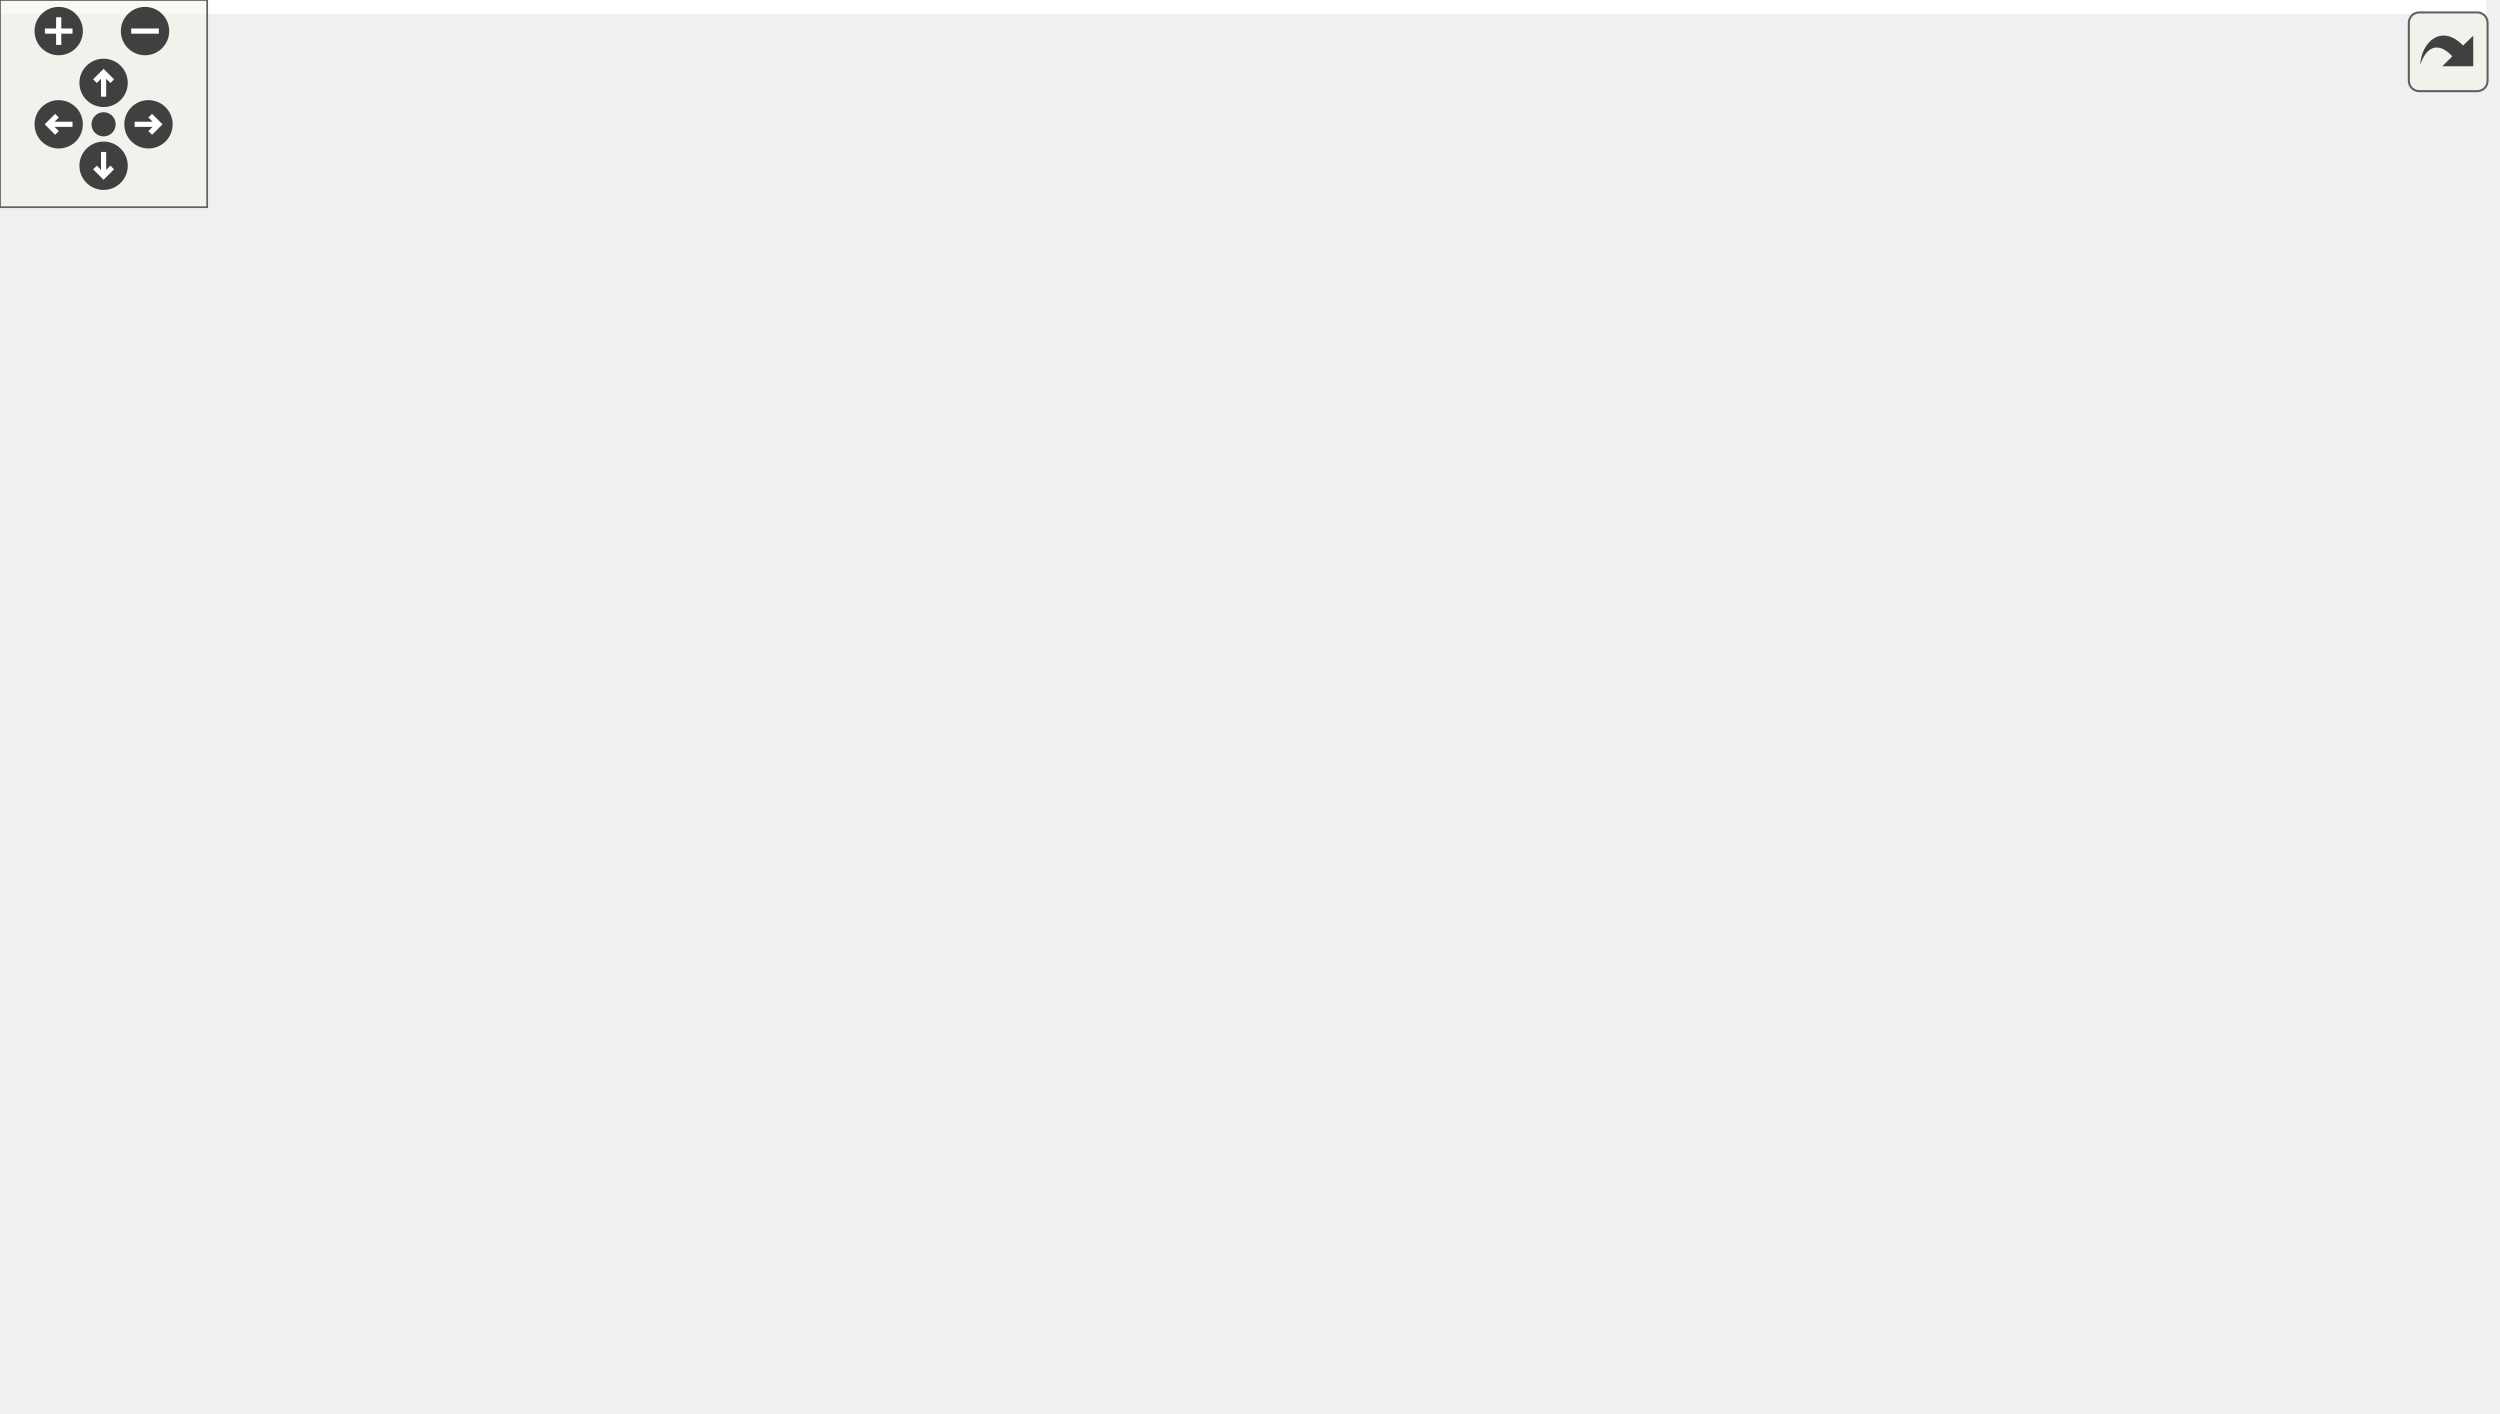
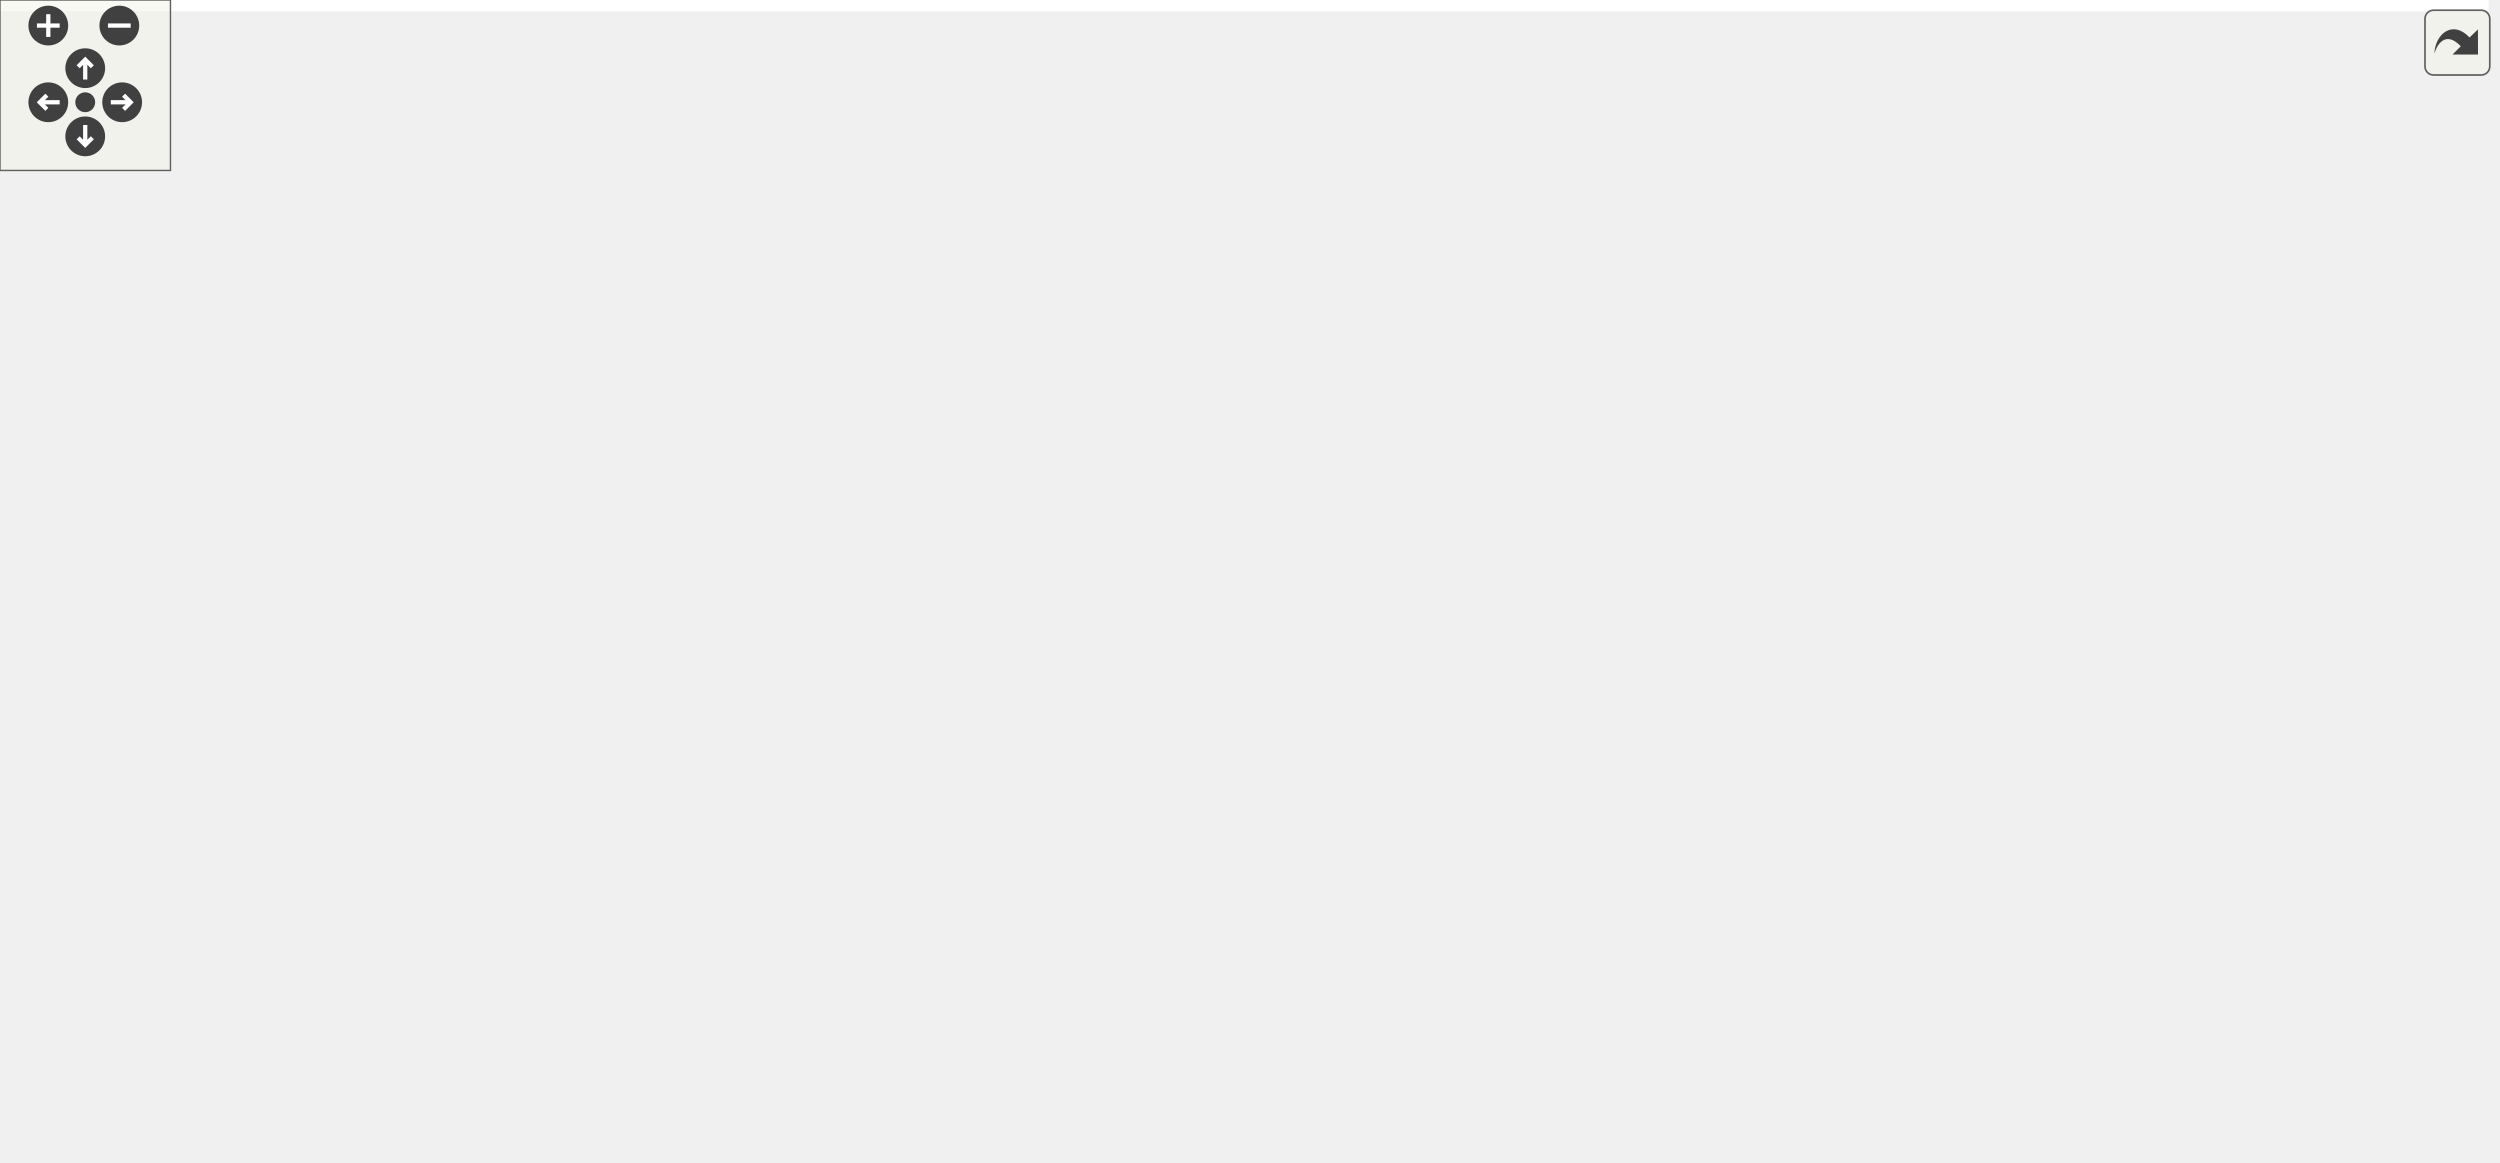
<svg xmlns="http://www.w3.org/2000/svg" xmlns:xlink="http://www.w3.org/1999/xlink" id="main" version="1.1" xml:space="preserve">
  <style type="text/css">
.edge:hover path { stroke: red; }
.edge:hover polygon { stroke: red; fill: red; }
</style>
  <defs>
    <circle id="rim" cx="0" cy="0" r="7" />
    <circle id="rim2" cx="0" cy="0" r="3.5" />
    <g id="zoomPlus">
      <use xlink:href="#rim" fill="#404040">
        <set attributeName="fill" to="#808080" begin="zoomplus.mouseover" end="zoomplus.mouseout" />
      </use>
      <path d="M-4,0h8M0,-4v8" fill="none" stroke="white" stroke-width="1.5" pointer-events="none" />
    </g>
    <g id="zoomMin">
      <use xlink:href="#rim" fill="#404040">
        <set attributeName="fill" to="#808080" begin="zoomminus.mouseover" end="zoomminus.mouseout" />
      </use>
      <path d="M-4,0h8" fill="none" stroke="white" stroke-width="1.5" pointer-events="none" />
    </g>
    <g id="dirArrow">
      <path fill="none" stroke="white" stroke-width="1.5" d="M0,-3.0v7 M-2.5,-0.5L0,-3.0L2.5,-0.5" />
    </g>
    <g id="resetDef">
      <use xlink:href="#rim2" fill="#404040">
        <set attributeName="fill" to="#808080" begin="reset.mouseover" end="reset.mouseout" />
      </use>
    </g>
  </defs>
  <svg id="graph" class="graph">
    <g id="viewport">
-       <polygon fill="white" stroke="none" points="-4,4 -4,-349 720,-349 720,4 -4,4" />
+       <polygon fill="white" stroke="none" points="-4,4 -4,-349 876,-349 876,4 -4,4" />
      <g id="node1" class="node">
        <g id="a_node1">
          <a xlink:title="BaseClass_Module abstract class is the fundamental executional element of the modular clean system.">
-             <polygon fill="#bfbfbf" stroke="black" points="307,-210.5 307,-344.5 439,-344.5 439,-210.5 307,-210.5" />
-             <text text-anchor="start" x="315" y="-332.5" font-family="Helvetica,sans-Serif" font-size="10.00">Clean_BaseLib.BaseClass</text>
-             <text text-anchor="middle" x="373" y="-321.5" font-family="Helvetica,sans-Serif" font-size="10.00">_Module</text>
-             <polyline fill="none" stroke="black" points="307,-314.5 439,-314.5 " />
-             <text text-anchor="start" x="315" y="-302.5" font-family="Helvetica,sans-Serif" font-size="10.00">+ IsInitialized</text>
-             <text text-anchor="start" x="315" y="-291.5" font-family="Helvetica,sans-Serif" font-size="10.00">+ ShouldExecute</text>
-             <text text-anchor="start" x="315" y="-280.5" font-family="Helvetica,sans-Serif" font-size="10.00">+ InitThreadID</text>
-             <polyline fill="none" stroke="black" points="307,-273.5 439,-273.5 " />
-             <text text-anchor="start" x="315" y="-261.5" font-family="Helvetica,sans-Serif" font-size="10.00">+ BaseClass_Module()</text>
-             <text text-anchor="start" x="315" y="-250.5" font-family="Helvetica,sans-Serif" font-size="10.00">+ BaseClass_Module()</text>
-             <text text-anchor="start" x="315" y="-239.5" font-family="Helvetica,sans-Serif" font-size="10.00">+ mainInit()</text>
-             <text text-anchor="start" x="315" y="-228.5" font-family="Helvetica,sans-Serif" font-size="10.00">+ mainLoop()</text>
-             <text text-anchor="start" x="315" y="-217.5" font-family="Helvetica,sans-Serif" font-size="10.00"># linkModuleExeSys()</text>
+             <polygon fill="#bfbfbf" stroke="black" points="372,-210.5 372,-344.5 504,-344.5 504,-210.5 372,-210.5" />
+             <text text-anchor="start" x="380" y="-332.5" font-family="Helvetica,sans-Serif" font-size="10.00">Clean_BaseLib.BaseClass</text>
+             <text text-anchor="middle" x="438" y="-321.5" font-family="Helvetica,sans-Serif" font-size="10.00">_Module</text>
+             <polyline fill="none" stroke="black" points="372,-314.5 504,-314.5 " />
+             <text text-anchor="start" x="380" y="-302.5" font-family="Helvetica,sans-Serif" font-size="10.00">+ IsInitialized</text>
+             <text text-anchor="start" x="380" y="-291.5" font-family="Helvetica,sans-Serif" font-size="10.00">+ ShouldExecute</text>
+             <text text-anchor="start" x="380" y="-280.5" font-family="Helvetica,sans-Serif" font-size="10.00">+ InitThreadID</text>
+             <polyline fill="none" stroke="black" points="372,-273.5 504,-273.5 " />
+             <text text-anchor="start" x="380" y="-261.5" font-family="Helvetica,sans-Serif" font-size="10.00">+ BaseClass_Module()</text>
+             <text text-anchor="start" x="380" y="-250.5" font-family="Helvetica,sans-Serif" font-size="10.00">+ BaseClass_Module()</text>
+             <text text-anchor="start" x="380" y="-239.5" font-family="Helvetica,sans-Serif" font-size="10.00">+ mainInit()</text>
+             <text text-anchor="start" x="380" y="-228.5" font-family="Helvetica,sans-Serif" font-size="10.00">+ mainLoop()</text>
+             <text text-anchor="start" x="380" y="-217.5" font-family="Helvetica,sans-Serif" font-size="10.00"># linkModuleExeSys()</text>
          </a>
        </g>
      </g>
      <g id="node2" class="node">
        <g id="a_node2">
-           <a xlink:href="../../d3/dd3/class_m_d_s___core_lib_1_1_m_d_s___code_generation_module.html" target="_top" xlink:title=" ">
-             <polygon fill="white" stroke="black" points="0,-105.5 0,-173.5 176,-173.5 176,-105.5 0,-105.5" />
-             <text text-anchor="start" x="8" y="-161.5" font-family="Helvetica,sans-Serif" font-size="10.00">MDS_CoreLib.MDS_CodeGeneration</text>
-             <text text-anchor="middle" x="88" y="-150.5" font-family="Helvetica,sans-Serif" font-size="10.00">Module</text>
-             <polyline fill="none" stroke="black" points="0,-143.5 176,-143.5 " />
-             <text text-anchor="middle" x="88" y="-131.5" font-family="Helvetica,sans-Serif" font-size="10.00"> </text>
-             <polyline fill="none" stroke="black" points="0,-124.5 176,-124.5 " />
-             <text text-anchor="middle" x="88" y="-112.5" font-family="Helvetica,sans-Serif" font-size="10.00"> </text>
+           <a xlink:href="../../d4/d77/class_m_d_s___code_generation_1_1_m_d_s___code_gen_module.html" target="_top" xlink:title=" ">
+             <polygon fill="white" stroke="black" points="0,-105.5 0,-173.5 138,-173.5 138,-105.5 0,-105.5" />
+             <text text-anchor="start" x="8" y="-161.5" font-family="Helvetica,sans-Serif" font-size="10.00">MDS_CodeGeneration.MDS</text>
+             <text text-anchor="middle" x="69" y="-150.5" font-family="Helvetica,sans-Serif" font-size="10.00">_CodeGenModule</text>
+             <polyline fill="none" stroke="black" points="0,-143.5 138,-143.5 " />
+             <text text-anchor="middle" x="69" y="-131.5" font-family="Helvetica,sans-Serif" font-size="10.00"> </text>
+             <polyline fill="none" stroke="black" points="0,-124.5 138,-124.5 " />
+             <text text-anchor="start" x="8" y="-112.5" font-family="Helvetica,sans-Serif" font-size="10.00">+ MDS_CodeGenModule()</text>
          </a>
        </g>
      </g>
      <g id="edge1" class="edge">
-         <path fill="none" stroke="midnightblue" d="M297.774,-240.603C254.198,-219.809 199.731,-193.817 157.218,-173.53" />
-         <polygon fill="none" stroke="midnightblue" points="296.366,-243.809 306.899,-244.957 299.381,-237.491 296.366,-243.809" />
+         <path fill="none" stroke="midnightblue" d="M362.328,-251.398C303.293,-231.443 219.434,-202.275 147,-174 144.117,-172.875 141.182,-171.708 138.223,-170.516" />
+         <polygon fill="none" stroke="midnightblue" points="361.356,-254.764 371.95,-254.644 363.593,-248.131 361.356,-254.764" />
      </g>
      <g id="node3" class="node">
        <g id="a_node3">
-           <a xlink:href="../../d2/df4/class_m_d_s___core_lib_1_1_m_d_s___sandbox_module.html" target="_top" xlink:title=" ">
-             <polygon fill="white" stroke="black" points="194,-111 194,-168 370,-168 370,-111 194,-111" />
-             <text text-anchor="middle" x="282" y="-156" font-family="Helvetica,sans-Serif" font-size="10.00">MDS_CoreLib.MDS_SandboxModule</text>
-             <polyline fill="none" stroke="black" points="194,-149 370,-149 " />
-             <text text-anchor="middle" x="282" y="-137" font-family="Helvetica,sans-Serif" font-size="10.00"> </text>
-             <polyline fill="none" stroke="black" points="194,-130 370,-130 " />
-             <text text-anchor="middle" x="282" y="-118" font-family="Helvetica,sans-Serif" font-size="10.00"> </text>
+           <a xlink:href="../../d3/dd3/class_m_d_s___core_lib_1_1_m_d_s___code_generation_module.html" target="_top" xlink:title=" ">
+             <polygon fill="white" stroke="black" points="156,-105.5 156,-173.5 332,-173.5 332,-105.5 156,-105.5" />
+             <text text-anchor="start" x="164" y="-161.5" font-family="Helvetica,sans-Serif" font-size="10.00">MDS_CoreLib.MDS_CodeGeneration</text>
+             <text text-anchor="middle" x="244" y="-150.5" font-family="Helvetica,sans-Serif" font-size="10.00">Module</text>
+             <polyline fill="none" stroke="black" points="156,-143.5 332,-143.5 " />
+             <text text-anchor="middle" x="244" y="-131.5" font-family="Helvetica,sans-Serif" font-size="10.00"> </text>
+             <polyline fill="none" stroke="black" points="156,-124.5 332,-124.5 " />
+             <text text-anchor="middle" x="244" y="-112.5" font-family="Helvetica,sans-Serif" font-size="10.00"> </text>
          </a>
        </g>
      </g>
      <g id="edge2" class="edge">
-         <path fill="none" stroke="midnightblue" d="M323.233,-202.122C315.167,-190.068 307.281,-178.283 300.602,-168.301" />
-         <polygon fill="none" stroke="midnightblue" points="320.363,-204.127 328.833,-210.492 326.181,-200.234 320.363,-204.127" />
+         <path fill="none" stroke="midnightblue" d="M363.306,-224.137C339.089,-207.161 312.912,-188.809 291.265,-173.634" />
+         <polygon fill="none" stroke="midnightblue" points="361.581,-227.202 371.779,-230.077 365.6,-221.471 361.581,-227.202" />
      </g>
      <g id="node4" class="node">
        <g id="a_node4">
-           <a xlink:href="../../de/dc0/class_m_d_s___core_lib_1_1_m_d_s___simulation_module.html" target="_top" xlink:title=" ">
-             <polygon fill="white" stroke="black" points="388,-105.5 388,-173.5 540,-173.5 540,-105.5 388,-105.5" />
-             <text text-anchor="start" x="396" y="-161.5" font-family="Helvetica,sans-Serif" font-size="10.00">MDS_CoreLib.MDS_Simulation</text>
-             <text text-anchor="middle" x="464" y="-150.5" font-family="Helvetica,sans-Serif" font-size="10.00">Module</text>
-             <polyline fill="none" stroke="black" points="388,-143.5 540,-143.5 " />
-             <text text-anchor="middle" x="464" y="-131.5" font-family="Helvetica,sans-Serif" font-size="10.00"> </text>
-             <polyline fill="none" stroke="black" points="388,-124.5 540,-124.5 " />
-             <text text-anchor="middle" x="464" y="-112.5" font-family="Helvetica,sans-Serif" font-size="10.00"> </text>
+           <a xlink:href="../../d2/df4/class_m_d_s___core_lib_1_1_m_d_s___sandbox_module.html" target="_top" xlink:title=" ">
+             <polygon fill="white" stroke="black" points="350,-111 350,-168 526,-168 526,-111 350,-111" />
+             <text text-anchor="middle" x="438" y="-156" font-family="Helvetica,sans-Serif" font-size="10.00">MDS_CoreLib.MDS_SandboxModule</text>
+             <polyline fill="none" stroke="black" points="350,-149 526,-149 " />
+             <text text-anchor="middle" x="438" y="-137" font-family="Helvetica,sans-Serif" font-size="10.00"> </text>
+             <polyline fill="none" stroke="black" points="350,-130 526,-130 " />
+             <text text-anchor="middle" x="438" y="-118" font-family="Helvetica,sans-Serif" font-size="10.00"> </text>
          </a>
        </g>
      </g>
      <g id="edge3" class="edge">
-         <path fill="none" stroke="midnightblue" d="M422.751,-202.148C429.378,-192.242 435.885,-182.518 441.701,-173.826" />
-         <polygon fill="none" stroke="midnightblue" points="419.819,-200.234 417.167,-210.492 425.637,-204.127 419.819,-200.234" />
+         <path fill="none" stroke="midnightblue" d="M438,-200.386C438,-188.939 438,-177.803 438,-168.301" />
+         <polygon fill="none" stroke="midnightblue" points="434.5,-200.492 438,-210.492 441.5,-200.492 434.5,-200.492" />
      </g>
      <g id="node5" class="node">
        <g id="a_node5">
-           <a xlink:href="../../d0/d84/class_m_d_s___core_lib_1_1_m_d_s___user_module.html" target="_top" xlink:title=" ">
-             <polygon fill="white" stroke="black" points="558,-111 558,-168 716,-168 716,-111 558,-111" />
-             <text text-anchor="middle" x="637" y="-156" font-family="Helvetica,sans-Serif" font-size="10.00">MDS_CoreLib.MDS_UserModule</text>
-             <polyline fill="none" stroke="black" points="558,-149 716,-149 " />
-             <text text-anchor="middle" x="637" y="-137" font-family="Helvetica,sans-Serif" font-size="10.00"> </text>
-             <polyline fill="none" stroke="black" points="558,-130 716,-130 " />
-             <text text-anchor="start" x="566" y="-118" font-family="Helvetica,sans-Serif" font-size="10.00">+ MDS_UserModule()</text>
+           <a xlink:href="../../de/dc0/class_m_d_s___core_lib_1_1_m_d_s___simulation_module.html" target="_top" xlink:title=" ">
+             <polygon fill="white" stroke="black" points="544,-105.5 544,-173.5 696,-173.5 696,-105.5 544,-105.5" />
+             <text text-anchor="start" x="552" y="-161.5" font-family="Helvetica,sans-Serif" font-size="10.00">MDS_CoreLib.MDS_Simulation</text>
+             <text text-anchor="middle" x="620" y="-150.5" font-family="Helvetica,sans-Serif" font-size="10.00">Module</text>
+             <polyline fill="none" stroke="black" points="544,-143.5 696,-143.5 " />
+             <text text-anchor="middle" x="620" y="-131.5" font-family="Helvetica,sans-Serif" font-size="10.00"> </text>
+             <polyline fill="none" stroke="black" points="544,-124.5 696,-124.5 " />
+             <text text-anchor="middle" x="620" y="-112.5" font-family="Helvetica,sans-Serif" font-size="10.00"> </text>
          </a>
        </g>
      </g>
      <g id="edge4" class="edge">
-         <path fill="none" stroke="midnightblue" d="M448.332,-237.693C491.513,-215.448 544.681,-188.058 583.558,-168.031" />
-         <polygon fill="none" stroke="midnightblue" points="446.564,-234.666 439.278,-242.357 449.77,-240.889 446.564,-234.666" />
+         <path fill="none" stroke="midnightblue" d="M512.387,-220.914C533.885,-204.849 556.664,-187.828 575.701,-173.602" />
+         <polygon fill="none" stroke="midnightblue" points="510.137,-218.227 504.221,-227.016 514.327,-223.834 510.137,-218.227" />
      </g>
      <g id="node6" class="node">
        <g id="a_node6">
-           <a xlink:href="../../da/d0a/class_m_d_s___application_1_1_user_module___s_t_d___i_o.html" target="_top" xlink:title=" ">
-             <polygon fill="white" stroke="black" points="564,-0.5 564,-68.5 710,-68.5 710,-0.5 564,-0.5" />
-             <text text-anchor="start" x="572" y="-56.5" font-family="Helvetica,sans-Serif" font-size="10.00">MDS_Application.UserModule</text>
-             <text text-anchor="middle" x="637" y="-45.5" font-family="Helvetica,sans-Serif" font-size="10.00">_STD_IO</text>
-             <polyline fill="none" stroke="black" points="564,-38.5 710,-38.5 " />
-             <text text-anchor="middle" x="637" y="-26.5" font-family="Helvetica,sans-Serif" font-size="10.00"> </text>
-             <polyline fill="none" stroke="black" points="564,-19.5 710,-19.5 " />
-             <text text-anchor="start" x="572" y="-7.5" font-family="Helvetica,sans-Serif" font-size="10.00">+ UserModule_STD_IO()</text>
+           <a xlink:href="../../d0/d84/class_m_d_s___core_lib_1_1_m_d_s___user_module.html" target="_top" xlink:title=" ">
+             <polygon fill="white" stroke="black" points="714,-111 714,-168 872,-168 872,-111 714,-111" />
+             <text text-anchor="middle" x="793" y="-156" font-family="Helvetica,sans-Serif" font-size="10.00">MDS_CoreLib.MDS_UserModule</text>
+             <polyline fill="none" stroke="black" points="714,-149 872,-149 " />
+             <text text-anchor="middle" x="793" y="-137" font-family="Helvetica,sans-Serif" font-size="10.00"> </text>
+             <polyline fill="none" stroke="black" points="714,-130 872,-130 " />
+             <text text-anchor="start" x="722" y="-118" font-family="Helvetica,sans-Serif" font-size="10.00">+ MDS_UserModule()</text>
          </a>
        </g>
      </g>
      <g id="edge5" class="edge">
-         <path fill="none" stroke="midnightblue" d="M637,-100.738C637,-90.232 637,-78.903 637,-68.681" />
-         <polygon fill="none" stroke="midnightblue" points="633.5,-100.898 637,-110.898 640.5,-100.898 633.5,-100.898" />
+         <path fill="none" stroke="midnightblue" d="M513.982,-247.391C575.307,-223.898 660.987,-191.074 721.175,-168.016" />
+         <polygon fill="none" stroke="midnightblue" points="512.442,-244.233 504.356,-251.079 514.947,-250.77 512.442,-244.233" />
+       </g>
+       <g id="node7" class="node">
+         <g id="a_node7">
+           <a xlink:href="../../da/d0a/class_m_d_s___application_1_1_user_module___s_t_d___i_o.html" target="_top" xlink:title=" ">
+             <polygon fill="white" stroke="black" points="720,-0.5 720,-68.5 866,-68.5 866,-0.5 720,-0.5" />
+             <text text-anchor="start" x="728" y="-56.5" font-family="Helvetica,sans-Serif" font-size="10.00">MDS_Application.UserModule</text>
+             <text text-anchor="middle" x="793" y="-45.5" font-family="Helvetica,sans-Serif" font-size="10.00">_STD_IO</text>
+             <polyline fill="none" stroke="black" points="720,-38.5 866,-38.5 " />
+             <text text-anchor="middle" x="793" y="-26.5" font-family="Helvetica,sans-Serif" font-size="10.00"> </text>
+             <polyline fill="none" stroke="black" points="720,-19.5 866,-19.5 " />
+             <text text-anchor="start" x="728" y="-7.5" font-family="Helvetica,sans-Serif" font-size="10.00">+ UserModule_STD_IO()</text>
+           </a>
+         </g>
+       </g>
+       <g id="edge6" class="edge">
+         <path fill="none" stroke="midnightblue" d="M793,-100.738C793,-90.232 793,-78.903 793,-68.681" />
+         <polygon fill="none" stroke="midnightblue" points="789.5,-100.898 793,-110.898 796.5,-100.898 789.5,-100.898" />
      </g>
    </g>
  </svg>
  <g id="navigator" transform="translate(0 0)" fill="#404254">
    <rect fill="#f2f5e9" fill-opacity="0.5" stroke="#606060" stroke-width=".5" x="0" y="0" width="60" height="60" />
    <use id="zoomplus" xlink:href="#zoomPlus" x="17" y="9" />
    <use id="zoomminus" xlink:href="#zoomMin" x="42" y="9" />
    <use id="reset" xlink:href="#resetDef" x="30" y="36" />
    <g id="arrowUp" xlink:href="#dirArrow" transform="translate(30 24)">
      <use xlink:href="#rim" fill="#404040">
        <set attributeName="fill" to="#808080" begin="arrowUp.mouseover" end="arrowUp.mouseout" />
      </use>
      <path fill="none" stroke="white" stroke-width="1.5" d="M0,-3.0v7 M-2.5,-0.5L0,-3.0L2.5,-0.5" />
    </g>
    <g id="arrowRight" xlink:href="#dirArrow" transform="rotate(90) translate(36 -43)">
      <use xlink:href="#rim" fill="#404040">
        <set attributeName="fill" to="#808080" begin="arrowRight.mouseover" end="arrowRight.mouseout" />
      </use>
      <path fill="none" stroke="white" stroke-width="1.5" d="M0,-3.0v7 M-2.5,-0.5L0,-3.0L2.5,-0.5" />
    </g>
    <g id="arrowDown" xlink:href="#dirArrow" transform="rotate(180) translate(-30 -48)">
      <use xlink:href="#rim" fill="#404040">
        <set attributeName="fill" to="#808080" begin="arrowDown.mouseover" end="arrowDown.mouseout" />
      </use>
      <path fill="none" stroke="white" stroke-width="1.5" d="M0,-3.0v7 M-2.5,-0.5L0,-3.0L2.5,-0.5" />
    </g>
    <g id="arrowLeft" xlink:href="#dirArrow" transform="rotate(270) translate(-36 17)">
      <use xlink:href="#rim" fill="#404040">
        <set attributeName="fill" to="#808080" begin="arrowLeft.mouseover" end="arrowLeft.mouseout" />
      </use>
      <path fill="none" stroke="white" stroke-width="1.5" d="M0,-3.0v7 M-2.5,-0.5L0,-3.0L2.5,-0.5" />
    </g>
  </g>
  <svg viewBox="0 0 15 15" width="100%" height="30px" preserveAspectRatio="xMaxYMin meet">
    <g id="arrow_out" transform="scale(0.3 0.3)">
      <a xlink:href="class_clean___base_lib_1_1_base_class___module__inherit__graph_org.svg" target="_base">
        <rect id="button" ry="5" rx="5" y="6" x="6" height="38" width="38" fill="#f2f5e9" fill-opacity="0.5" stroke="#606060" stroke-width="1.0" />
        <path id="arrow" d="M 11.5,31.437 C 11.94,20.098 22.043,11.323 32.159,21.979 L 37.069,17.246 C 37.069,17.246 37.088,32 37.088,32 L 22.16,31.978 C 22.16,31.978 26.998,27.14 26.998,27.14 C 18.529,18.264 13.292,25.23 11.5,31.437 z" style="fill:#404040;" />
      </a>
    </g>
  </svg>
</svg>
